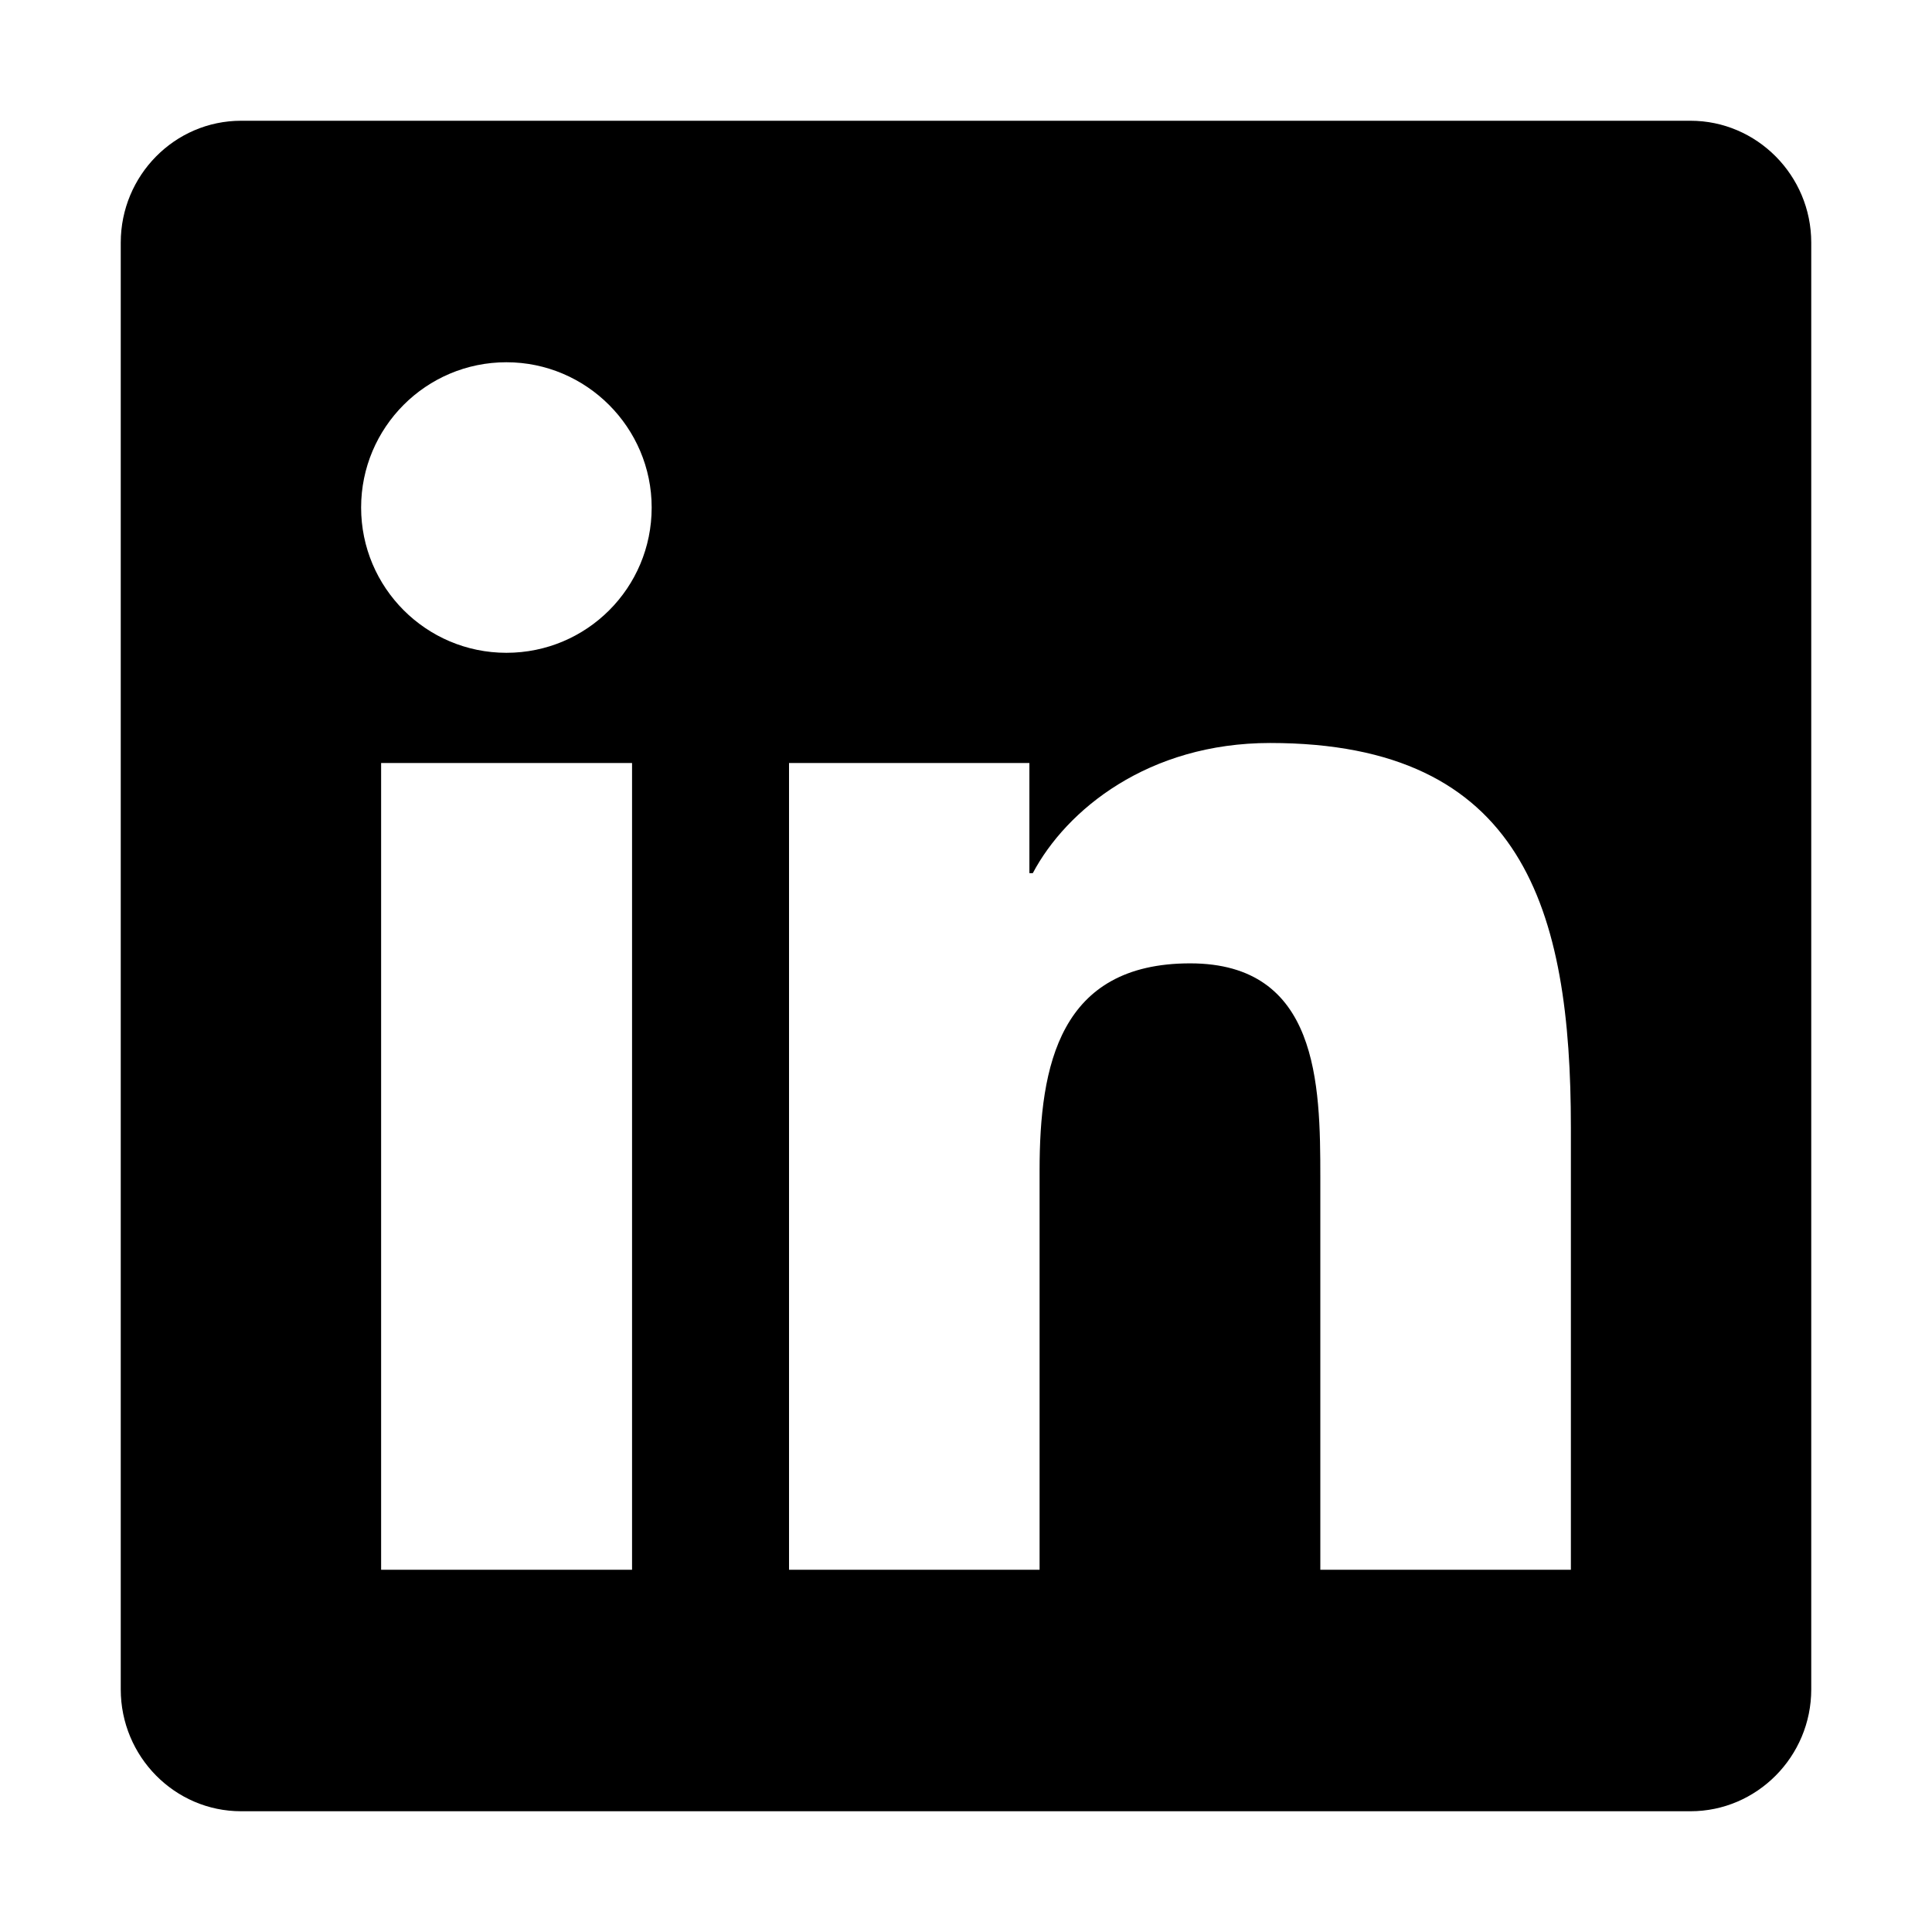
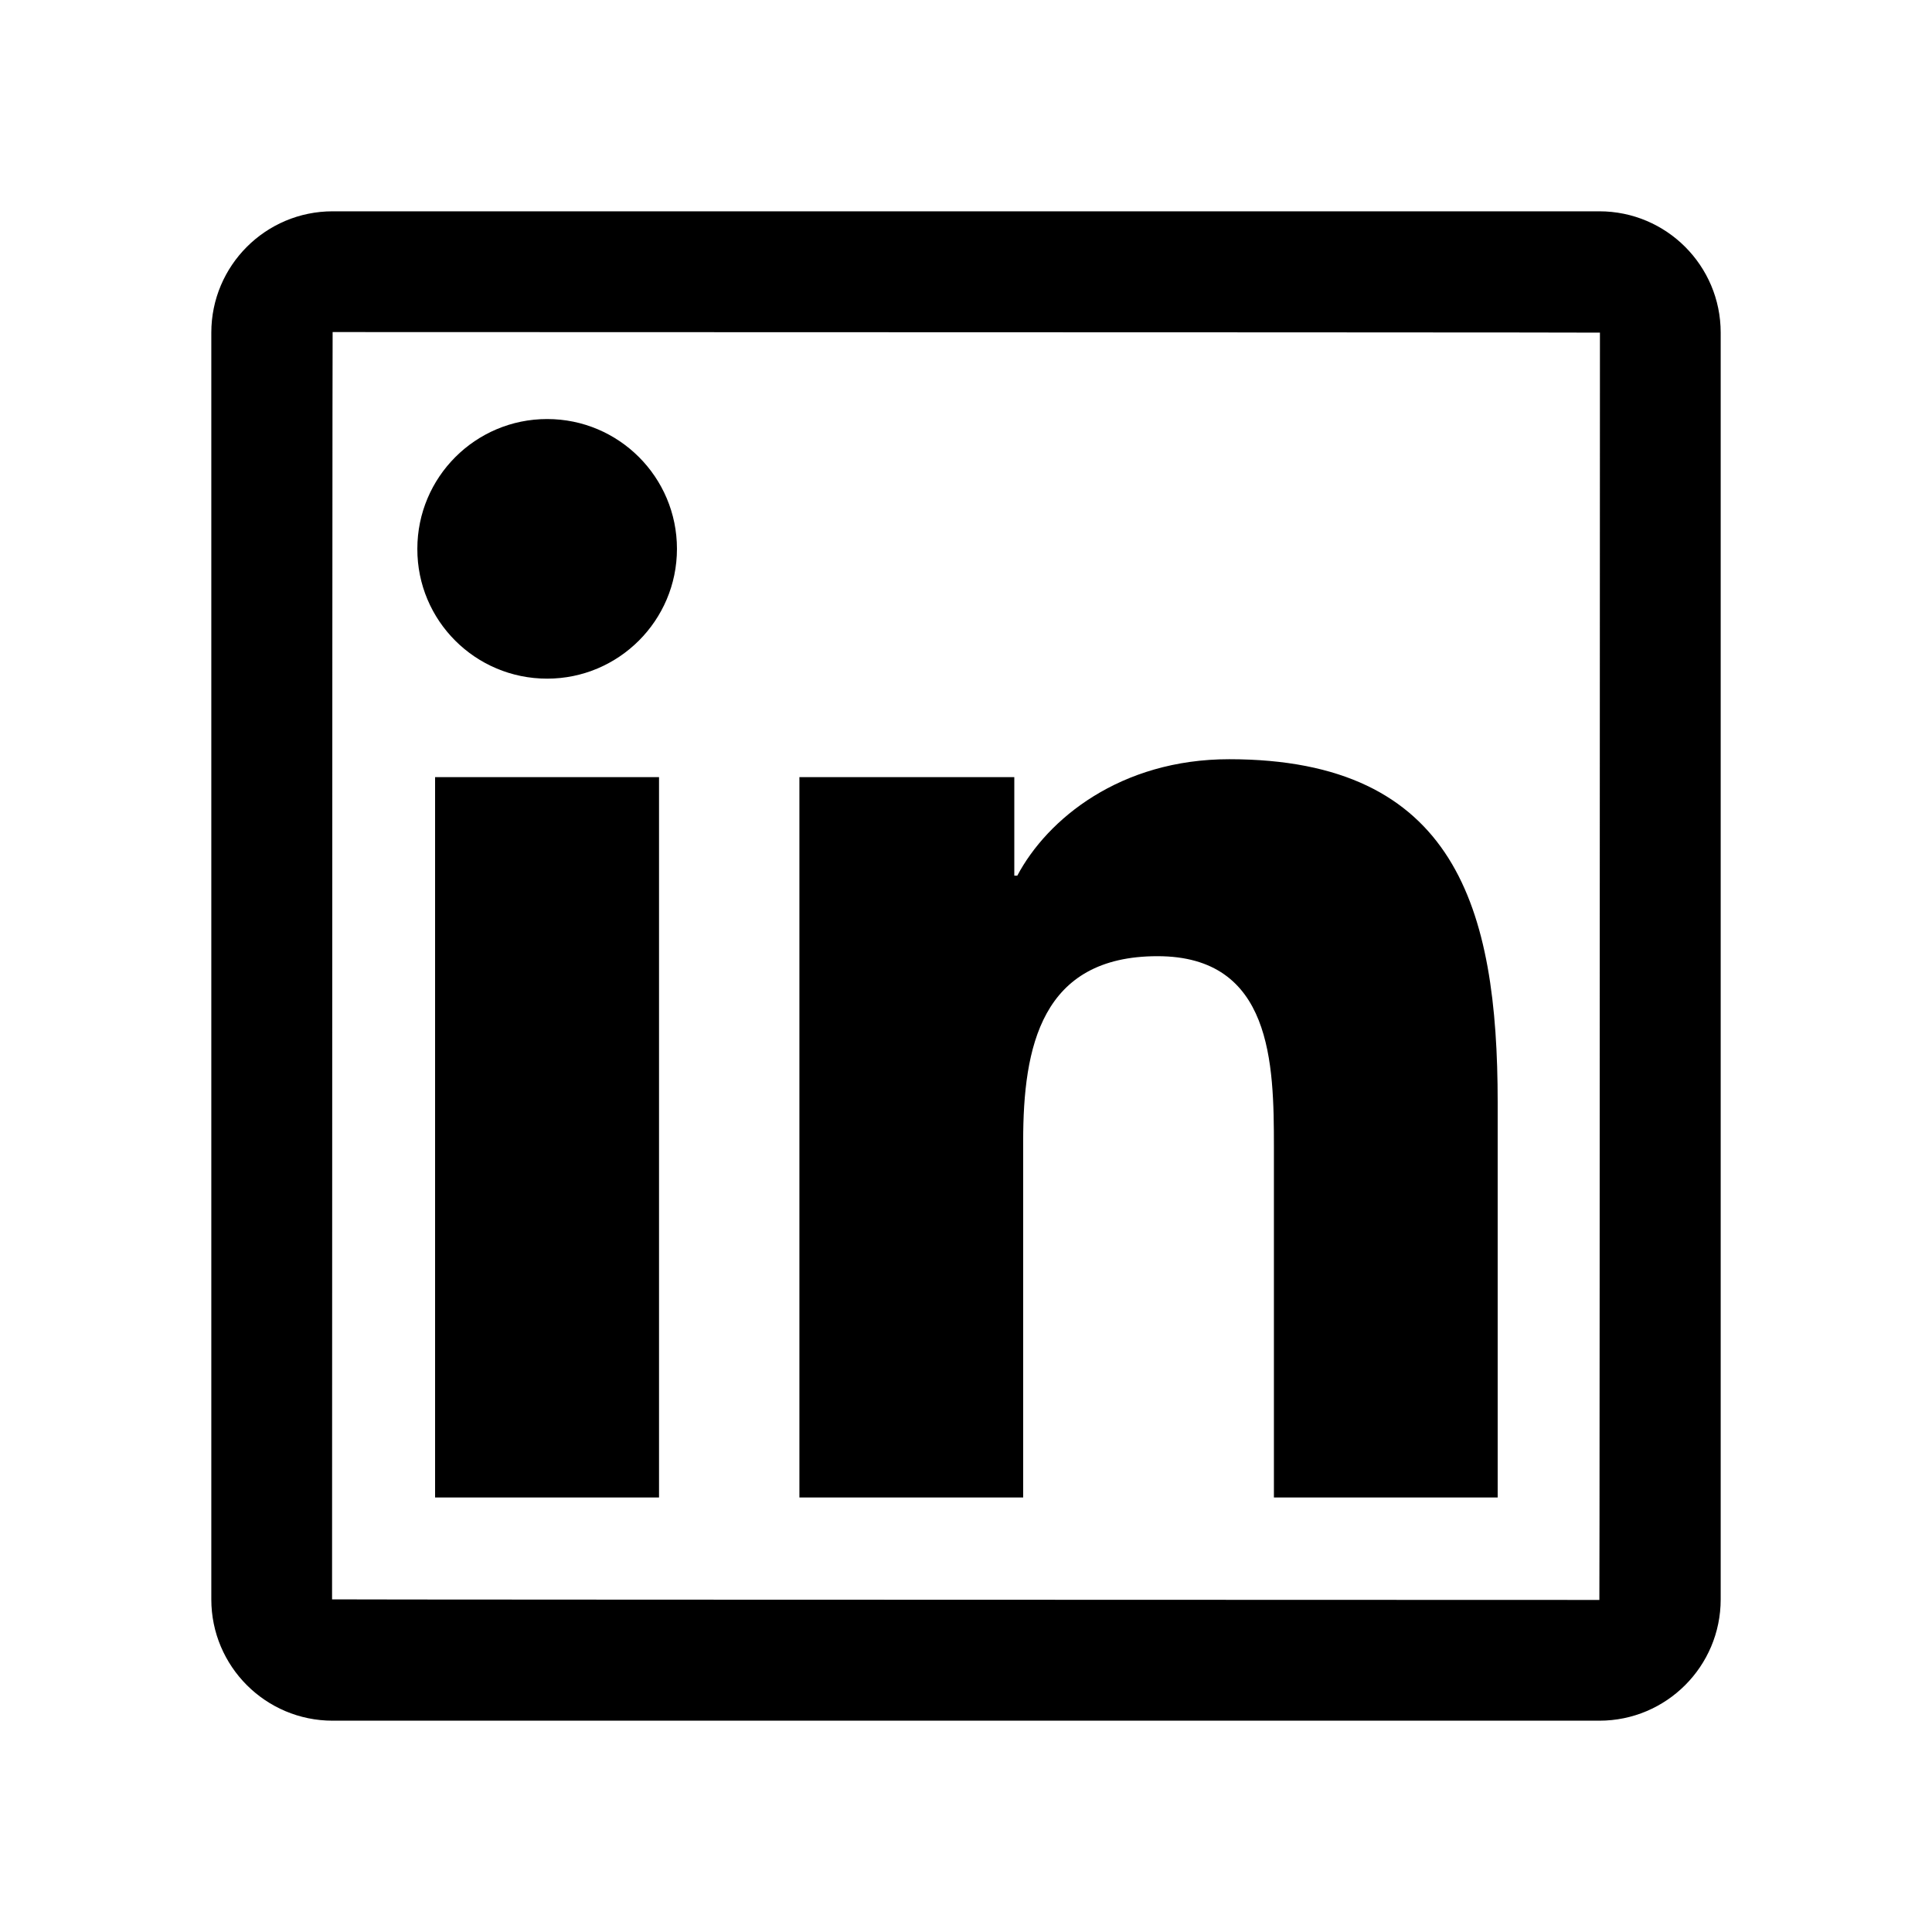
- <svg xmlns="http://www.w3.org/2000/svg" stroke="currentColor" fill="currentColor" stroke-width="0" viewBox="0 0 448 512" height="1em" width="1em">
-   <path d="M416 32H31.9C14.3 32 0 46.5 0 64.3v383.4C0 465.5 14.3 480 31.9 480H416c17.6 0 32-14.5 32-32.3V64.3c0-17.8-14.4-32.3-32-32.3zM135.4 416H69V202.2h66.5V416zm-33.2-243c-21.3 0-38.5-17.3-38.5-38.5S80.9 96 102.2 96c21.2 0 38.5 17.3 38.5 38.5 0 21.3-17.2 38.5-38.5 38.5zm282.1 243h-66.4V312c0-24.8-.5-56.7-34.5-56.7-34.6 0-39.9 27-39.9 54.9V416h-66.4V202.2h63.7v29.2h.9c8.9-16.8 30.6-34.5 62.9-34.5 67.2 0 79.7 44.3 79.7 101.9V416z" />
+ <svg xmlns="http://www.w3.org/2000/svg" stroke="currentColor" fill="currentColor" stroke-width="0" viewBox="0 0 1024 1024" height="1em" width="1em">
+   <path d="M847.7 112H176.3c-35.5 0-64.3 28.8-64.3 64.3v671.4c0 35.5 28.8 64.3 64.3 64.3h671.4c35.5 0 64.3-28.8 64.3-64.3V176.3c0-35.5-28.8-64.3-64.3-64.3zm0 736c-447.8-.1-671.7-.2-671.7-.3.1-447.8.2-671.7.3-671.7 447.8.1 671.7.2 671.7.3-.1 447.8-.2 671.7-.3 671.7zM230.6 411.9h118.7v381.8H230.6zm59.4-52.2c37.9 0 68.8-30.8 68.8-68.8a68.8 68.8 0 1 0-137.6 0c-.1 38 30.7 68.8 68.8 68.8zm252.3 245.1c0-49.8 9.5-98 71.2-98 60.8 0 61.7 56.9 61.7 101.2v185.7h118.6V584.3c0-102.8-22.2-181.9-142.3-181.9-57.7 0-96.4 31.7-112.3 61.7h-1.6v-52.2H423.7v381.8h118.6V604.8z" />
</svg>
